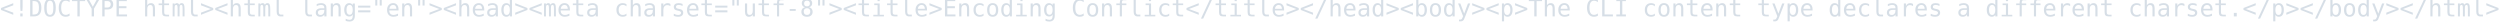
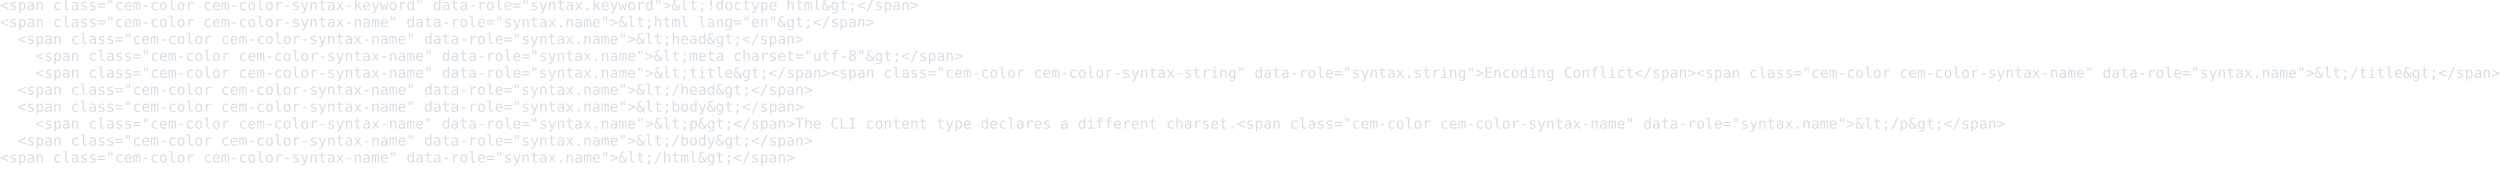
- <svg xmlns="http://www.w3.org/2000/svg" role="img" aria-labelledby="title desc" width="1370" height="15" viewBox="0 0 1370 15" xml:space="preserve">
-   <text x="0" y="0" fill="rgb(214, 222, 230)" font-family="ui-monospace, SFMono-Regular, Menlo, Consolas, monospace" font-size="13px" font-style="normal" font-weight="400" letter-spacing="normal" dominant-baseline="text-before-edge" xml:space="preserve">&lt;!DOCTYPE html&gt;&lt;html lang="en"&gt;&lt;head&gt;&lt;meta charset="utf-8"&gt;&lt;title&gt;Encoding Conflict&lt;/title&gt;&lt;/head&gt;&lt;body&gt;&lt;p&gt;The CLI content type declares a different charset.&lt;/p&gt;&lt;/body&gt;&lt;/html&gt;</text>
+ <svg xmlns="http://www.w3.org/2000/svg" role="img" aria-labelledby="title desc" width="2215" height="150" viewBox="0 0 2215 150" xml:space="preserve">
+   <text x="0" y="0" fill="rgb(214, 222, 230)" font-family="ui-monospace, SFMono-Regular, Menlo, Consolas, monospace" font-size="13px" font-style="normal" font-weight="400" letter-spacing="normal" dominant-baseline="text-before-edge" xml:space="preserve">&lt;span class="cem-color cem-color-syntax-keyword" data-role="syntax.keyword"&gt;&amp;lt;!doctype html&amp;gt;&lt;/span&gt;</text>
+   <text x="0" y="15" fill="rgb(214, 222, 230)" font-family="ui-monospace, SFMono-Regular, Menlo, Consolas, monospace" font-size="13px" font-style="normal" font-weight="400" letter-spacing="normal" dominant-baseline="text-before-edge" xml:space="preserve">&lt;span class="cem-color cem-color-syntax-name" data-role="syntax.name"&gt;&amp;lt;html lang="en"&amp;gt;&lt;/span&gt;</text>
+   <text x="0" y="30" fill="rgb(214, 222, 230)" font-family="ui-monospace, SFMono-Regular, Menlo, Consolas, monospace" font-size="13px" font-style="normal" font-weight="400" letter-spacing="normal" dominant-baseline="text-before-edge" xml:space="preserve">  &lt;span class="cem-color cem-color-syntax-name" data-role="syntax.name"&gt;&amp;lt;head&amp;gt;&lt;/span&gt;</text>
+   <text x="0" y="45" fill="rgb(214, 222, 230)" font-family="ui-monospace, SFMono-Regular, Menlo, Consolas, monospace" font-size="13px" font-style="normal" font-weight="400" letter-spacing="normal" dominant-baseline="text-before-edge" xml:space="preserve">    &lt;span class="cem-color cem-color-syntax-name" data-role="syntax.name"&gt;&amp;lt;meta charset="utf-8"&amp;gt;&lt;/span&gt;</text>
+   <text x="0" y="60" fill="rgb(214, 222, 230)" font-family="ui-monospace, SFMono-Regular, Menlo, Consolas, monospace" font-size="13px" font-style="normal" font-weight="400" letter-spacing="normal" dominant-baseline="text-before-edge" xml:space="preserve">    &lt;span class="cem-color cem-color-syntax-name" data-role="syntax.name"&gt;&amp;lt;title&amp;gt;&lt;/span&gt;&lt;span class="cem-color cem-color-syntax-string" data-role="syntax.string"&gt;Encoding Conflict&lt;/span&gt;&lt;span class="cem-color cem-color-syntax-name" data-role="syntax.name"&gt;&amp;lt;/title&amp;gt;&lt;/span&gt;</text>
+   <text x="0" y="75" fill="rgb(214, 222, 230)" font-family="ui-monospace, SFMono-Regular, Menlo, Consolas, monospace" font-size="13px" font-style="normal" font-weight="400" letter-spacing="normal" dominant-baseline="text-before-edge" xml:space="preserve">  &lt;span class="cem-color cem-color-syntax-name" data-role="syntax.name"&gt;&amp;lt;/head&amp;gt;&lt;/span&gt;</text>
+   <text x="0" y="90" fill="rgb(214, 222, 230)" font-family="ui-monospace, SFMono-Regular, Menlo, Consolas, monospace" font-size="13px" font-style="normal" font-weight="400" letter-spacing="normal" dominant-baseline="text-before-edge" xml:space="preserve">  &lt;span class="cem-color cem-color-syntax-name" data-role="syntax.name"&gt;&amp;lt;body&amp;gt;&lt;/span&gt;</text>
+   <text x="0" y="105" fill="rgb(214, 222, 230)" font-family="ui-monospace, SFMono-Regular, Menlo, Consolas, monospace" font-size="13px" font-style="normal" font-weight="400" letter-spacing="normal" dominant-baseline="text-before-edge" xml:space="preserve">    &lt;span class="cem-color cem-color-syntax-name" data-role="syntax.name"&gt;&amp;lt;p&amp;gt;&lt;/span&gt;The CLI content type declares a different charset.&lt;span class="cem-color cem-color-syntax-name" data-role="syntax.name"&gt;&amp;lt;/p&amp;gt;&lt;/span&gt;</text>
+   <text x="0" y="120" fill="rgb(214, 222, 230)" font-family="ui-monospace, SFMono-Regular, Menlo, Consolas, monospace" font-size="13px" font-style="normal" font-weight="400" letter-spacing="normal" dominant-baseline="text-before-edge" xml:space="preserve">  &lt;span class="cem-color cem-color-syntax-name" data-role="syntax.name"&gt;&amp;lt;/body&amp;gt;&lt;/span&gt;</text>
+   <text x="0" y="135" fill="rgb(214, 222, 230)" font-family="ui-monospace, SFMono-Regular, Menlo, Consolas, monospace" font-size="13px" font-style="normal" font-weight="400" letter-spacing="normal" dominant-baseline="text-before-edge" xml:space="preserve">&lt;span class="cem-color cem-color-syntax-name" data-role="syntax.name"&gt;&amp;lt;/html&amp;gt;&lt;/span&gt;</text>
</svg>
